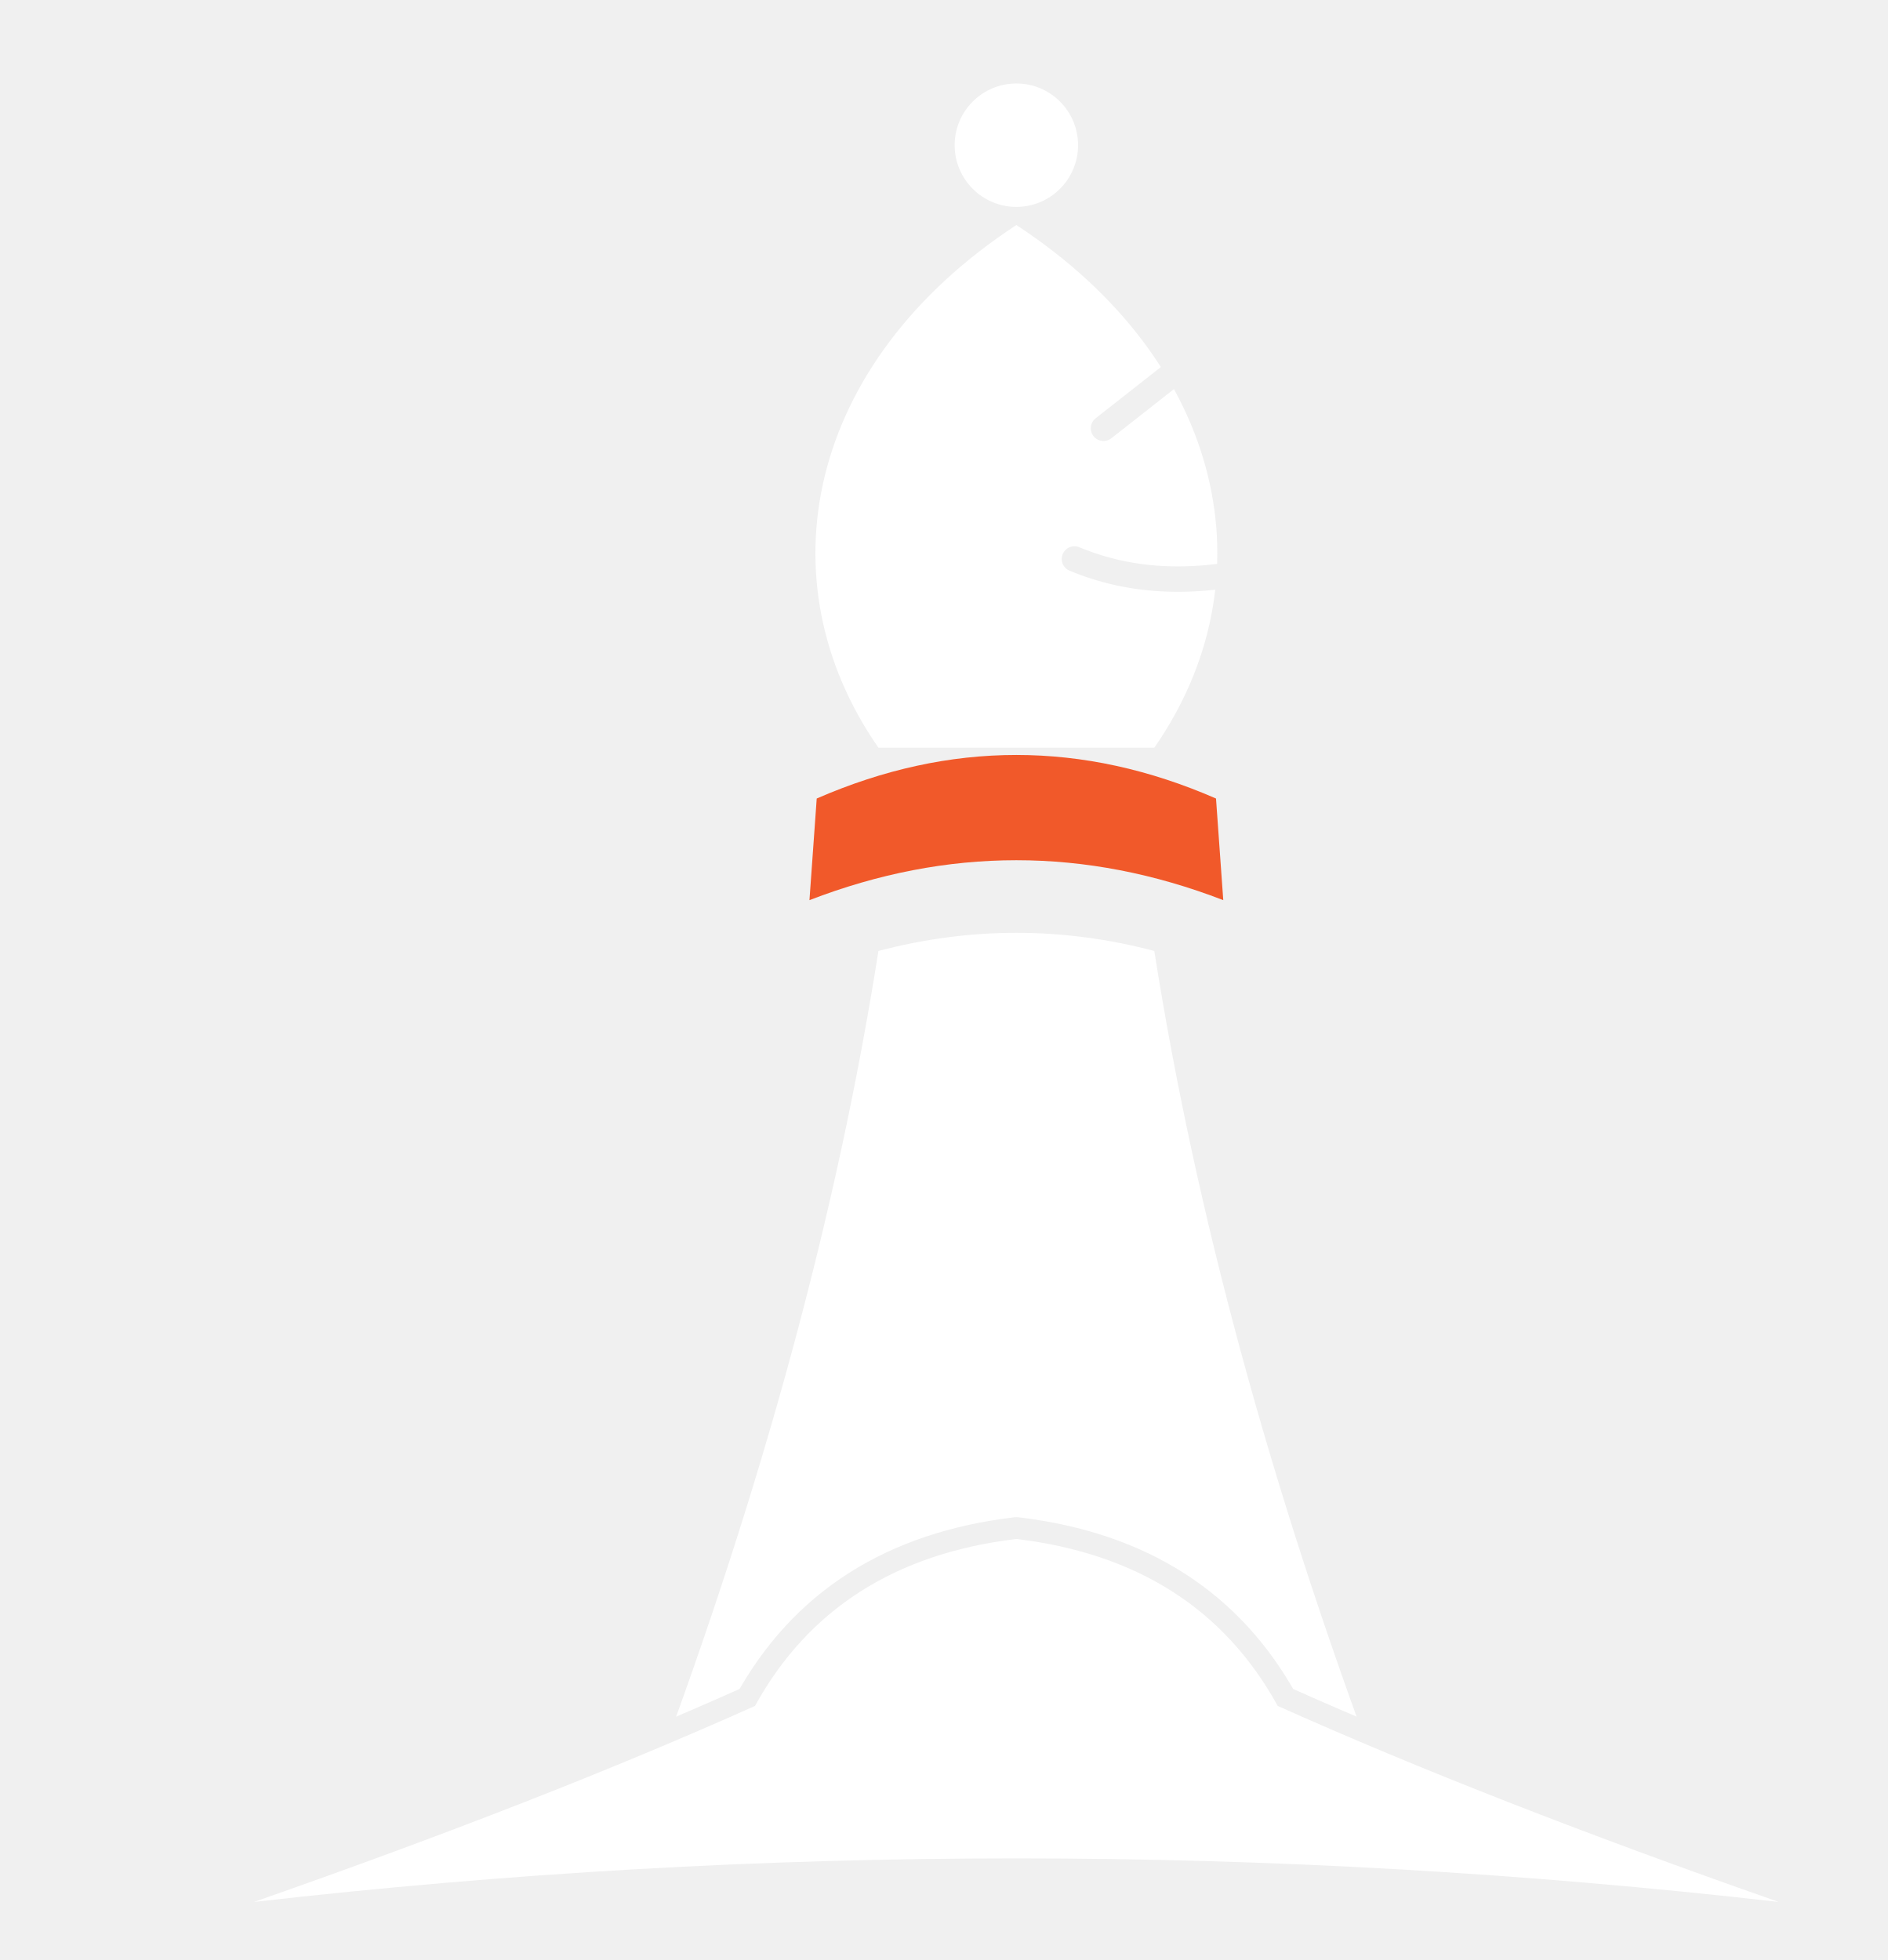
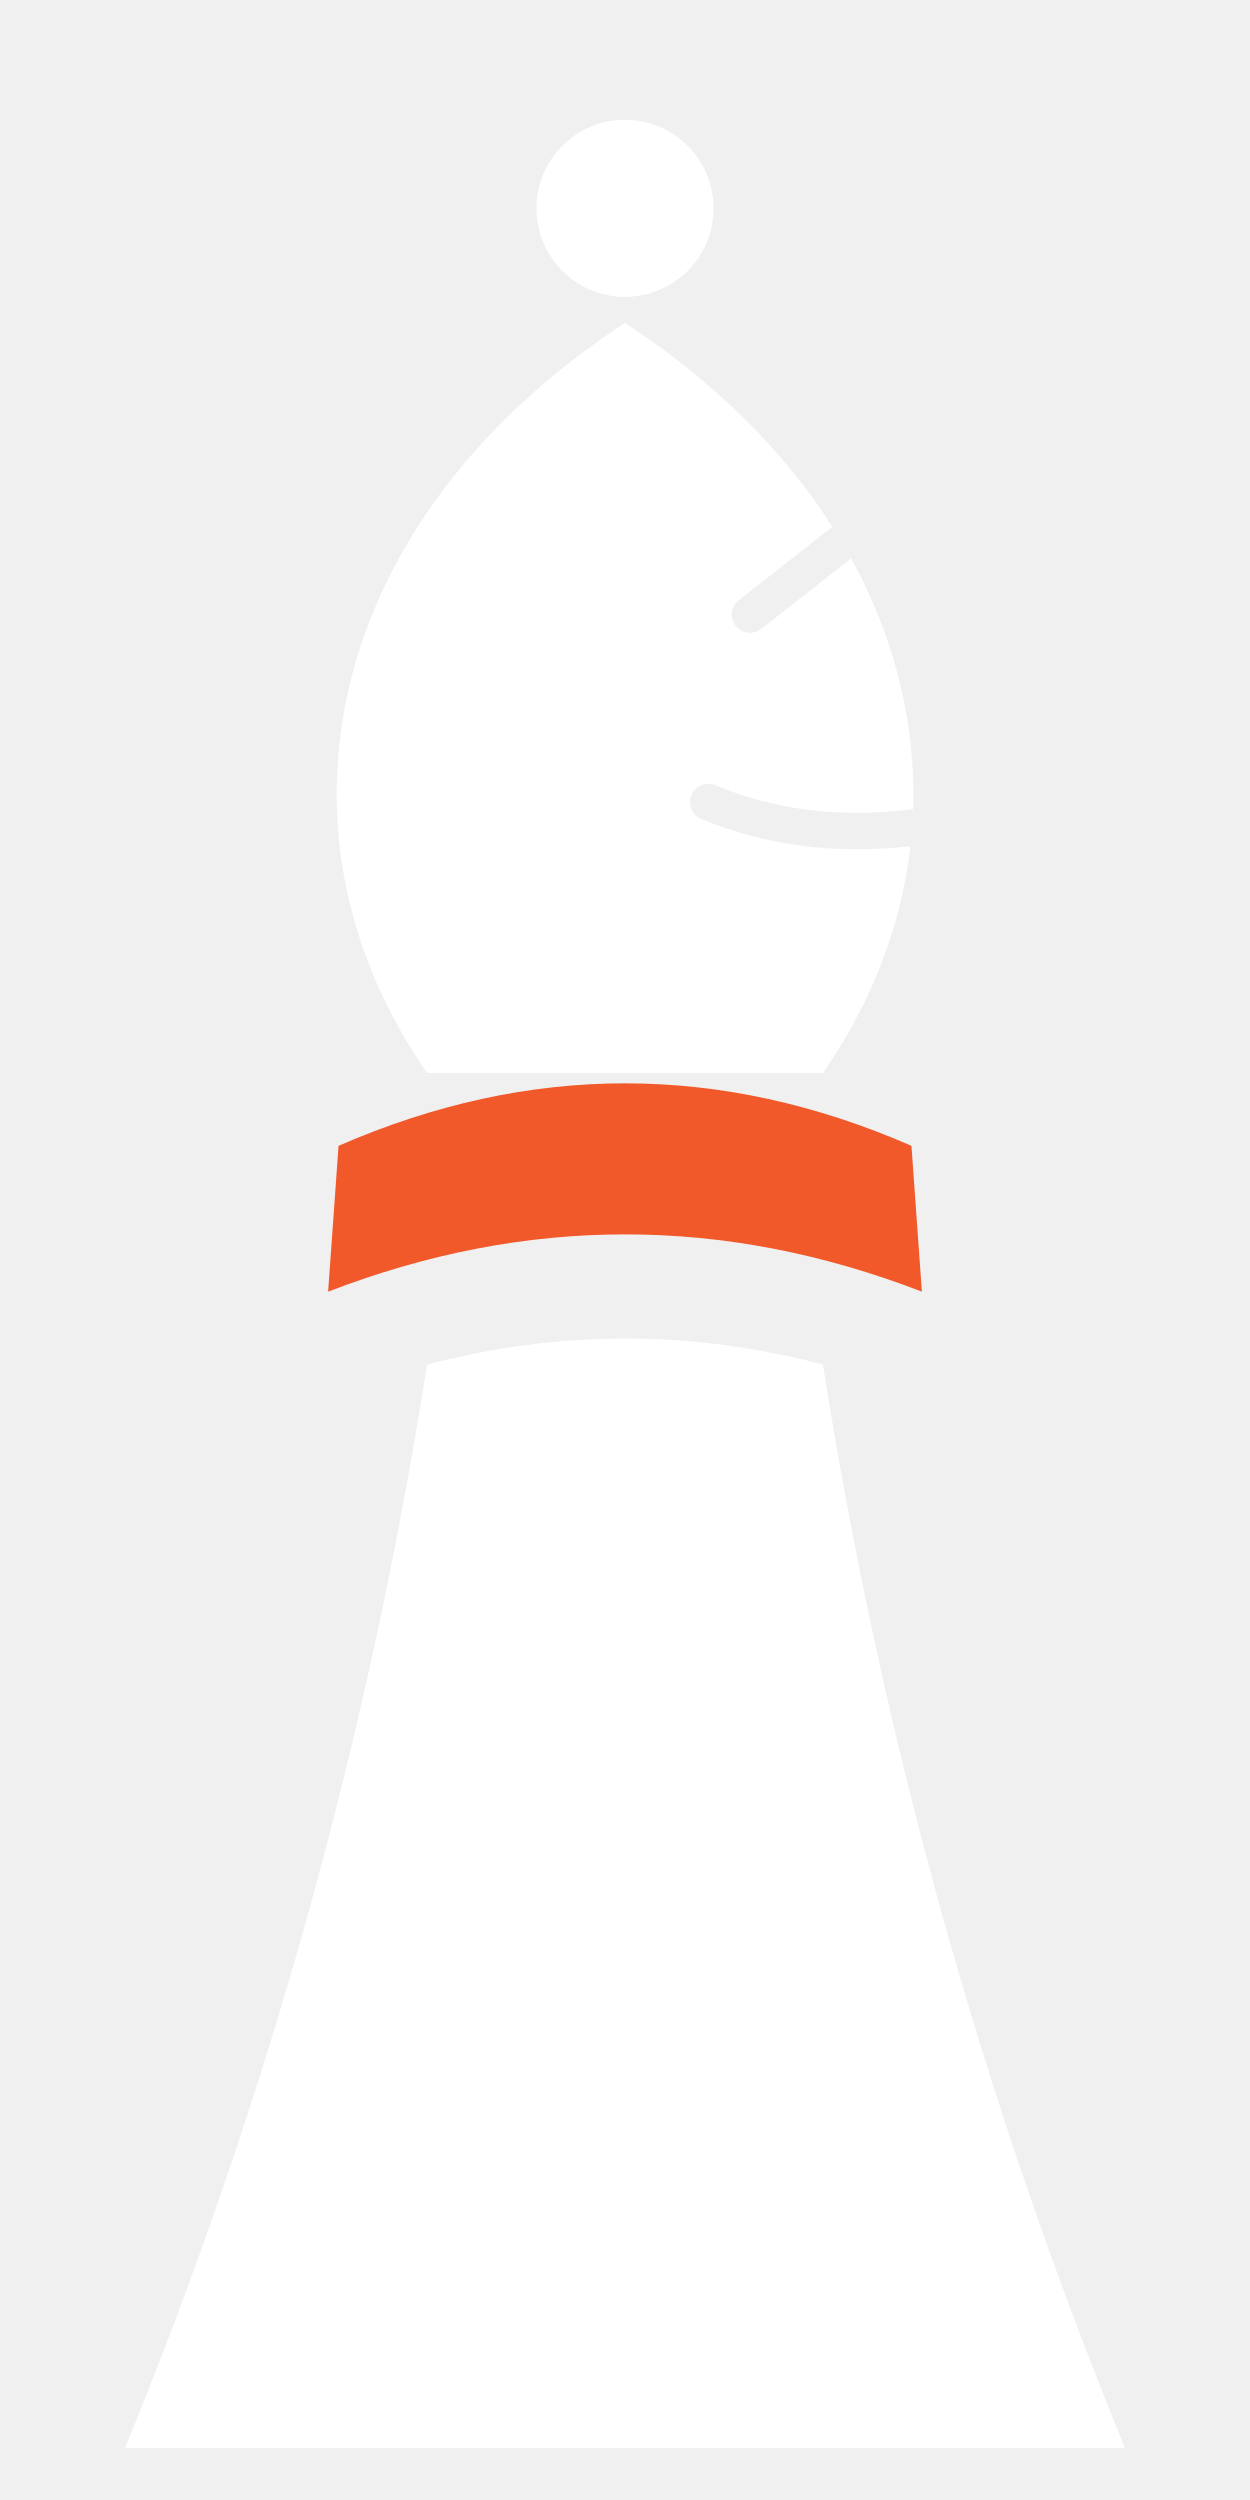
- <svg xmlns="http://www.w3.org/2000/svg" viewBox="-130 0 520 540" role="img" aria-label="Chathuram bishop mascot">
+ <svg xmlns="http://www.w3.org/2000/svg" viewBox="30 0 240 480" role="img" aria-label="Chathuram bishop mascot">
  <defs>
    <mask id="l-bishop-h" maskUnits="userSpaceOnUse" x="-200" y="-40" width="700" height="620">
      <rect x="-200" y="-40" width="700" height="620" fill="#fff" />
      <path stroke="#000" d="M202 96 L174 118" fill="none" stroke-width="7" stroke-linecap="round" />
      <path stroke="#000" d="M166 154 q24 10 54 2" fill="none" stroke-width="7" stroke-linecap="round" />
-     </mask>
-     <mask id="l-bishop-b" maskUnits="userSpaceOnUse" x="-200" y="-40" width="700" height="620">
-       <rect x="-200" y="-40" width="700" height="620" fill="#fff" />
-       <path d="M-60 524 Q20 496 78 470 Q100 430 150 424 Q200 430 222 470 Q280 496 360 524 Q150 500 -60 524 Z" fill="#000" stroke="#000" stroke-width="12" stroke-linejoin="round" />
    </mask>
  </defs>
  <g fill="#fff" mask="url(#l-bishop-h)">
    <circle cx="150" cy="40" r="17" />
    <path d="M150 62 C208 100 220 160 188 206 L112 206 C80 160 92 100 150 62 Z" />
  </g>
  <path d="M95 220 Q150 196 205 220 L207 248 Q150 226 93 248 Z" fill="#f1592a" />
-   <path d="M112 262 Q150 252 188 262 Q205 370 250 490 L50 490 Q95 370 112 262 Z" fill="#fff" mask="url(#l-bishop-b)" />
-   <path d="M-60 524 Q20 496 78 470 Q100 430 150 424 Q200 430 222 470 Q280 496 360 524 Q150 500 -60 524 Z" fill="#fff" />
+   <path d="M112 262 Q150 252 188 262 Q205 370 246 470 L54 470 Q95 370 112 262 Z" fill="#fff" />
</svg>
